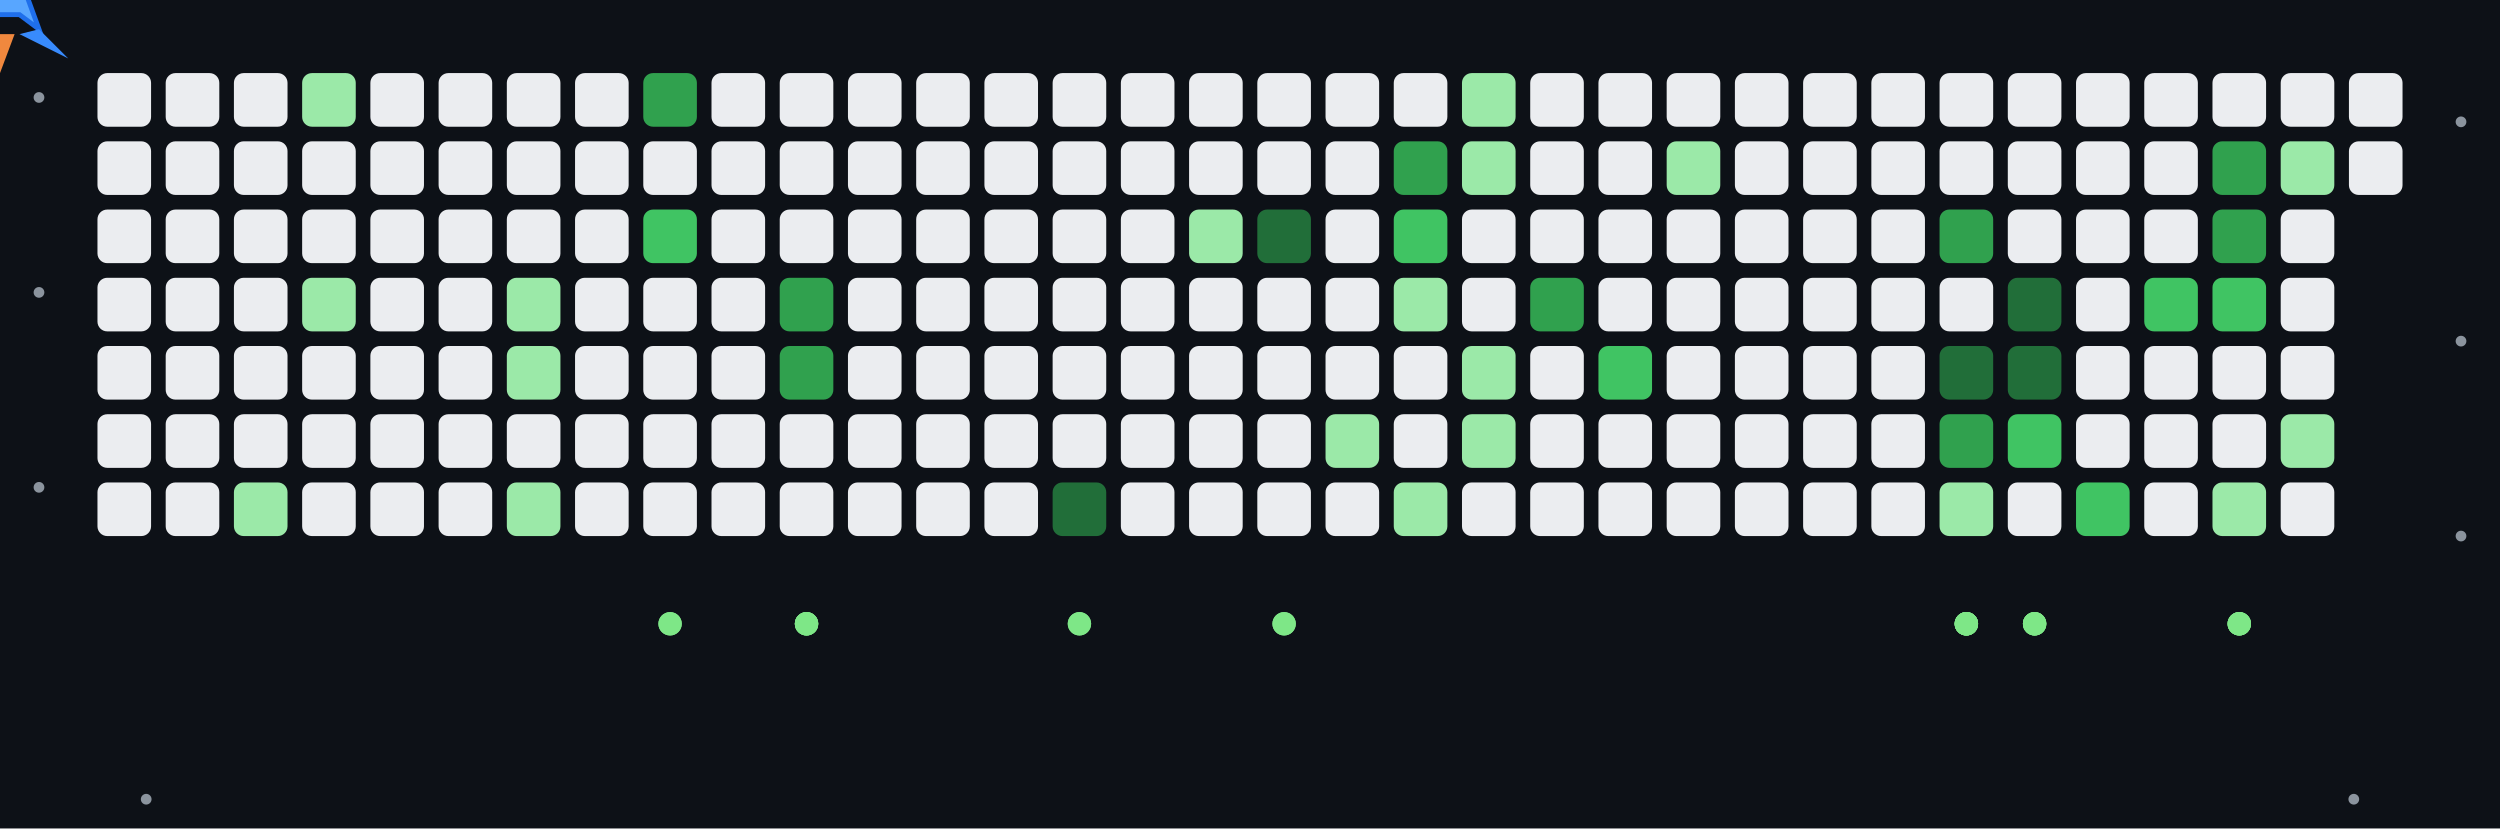
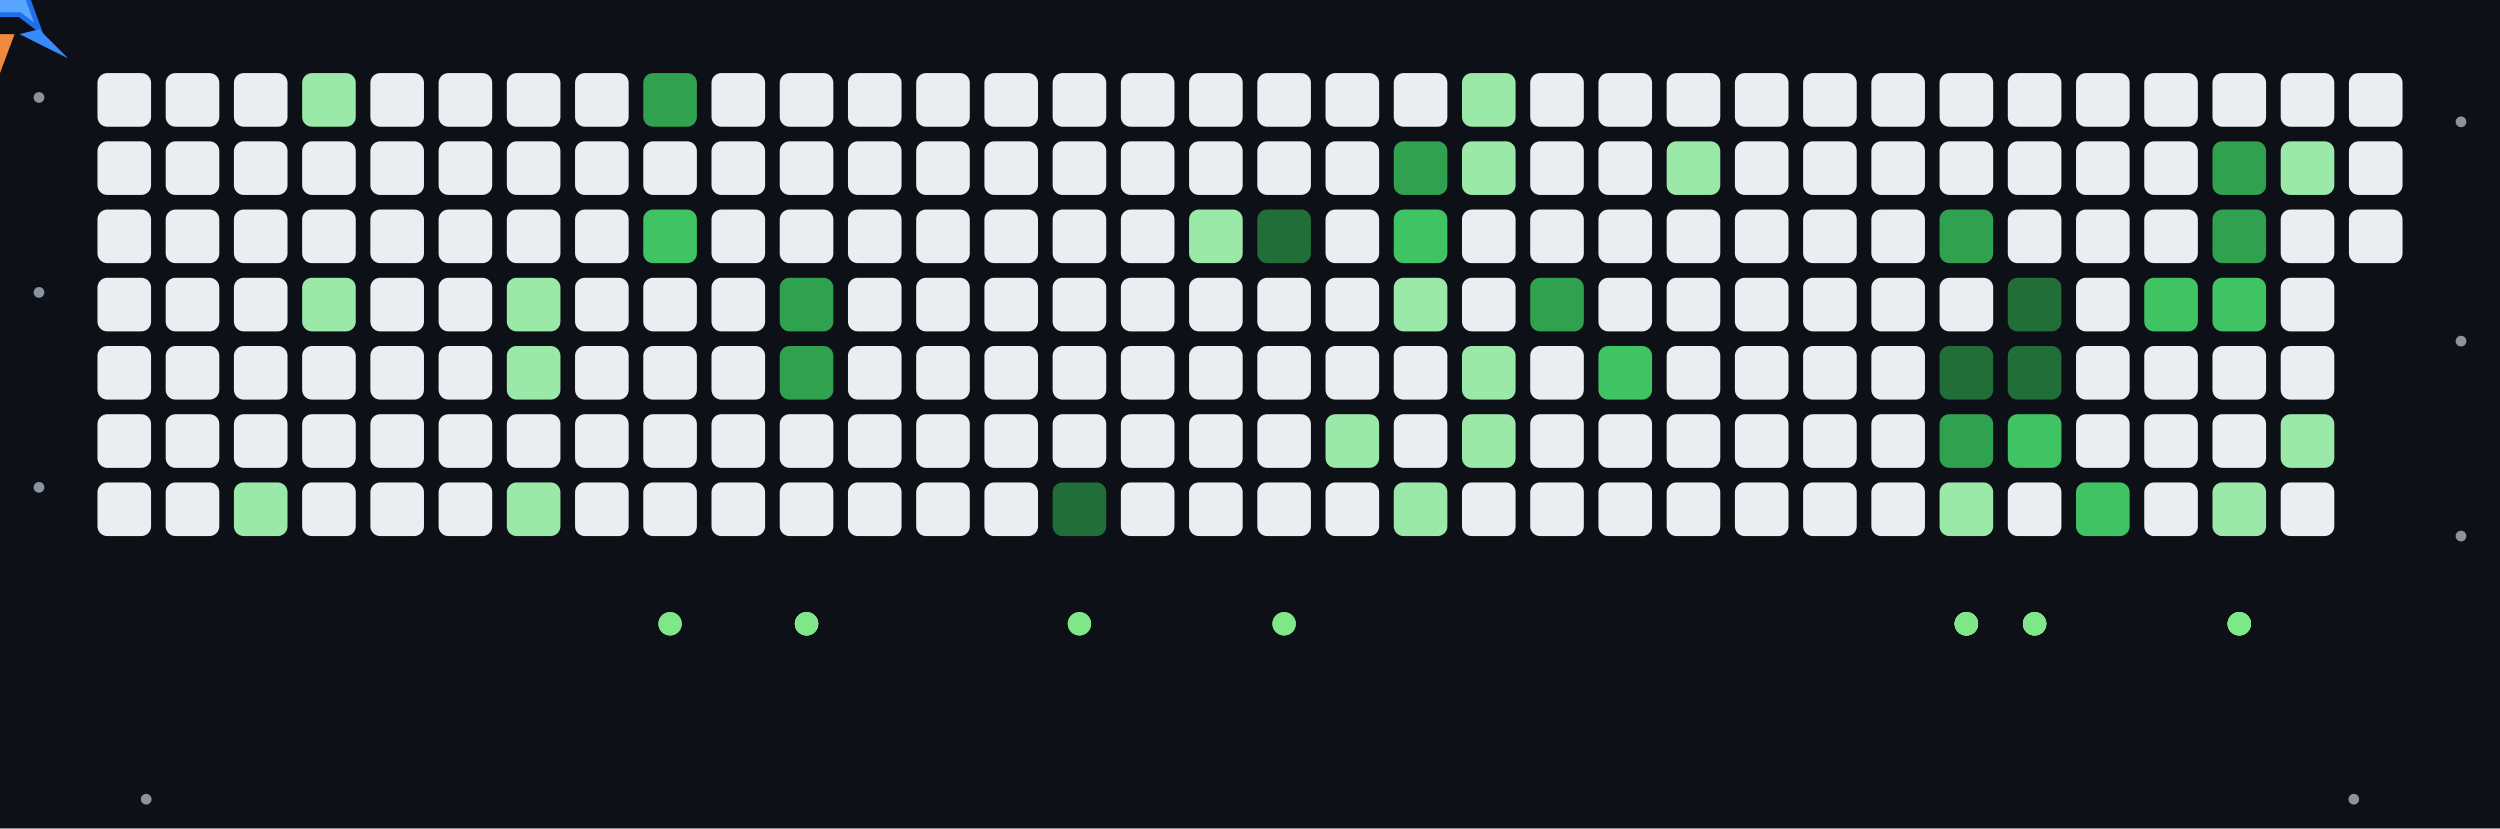
<svg xmlns="http://www.w3.org/2000/svg" viewBox="0 0 513 170">
  <rect x="0" y="0" width="513" height="170" fill="#0d1117" />
  <circle cx="8" cy="20" r="1.1" fill="#8b949e">
    <animate attributeName="opacity" values="0.2;1;0.2" dur="1.2s" repeatCount="indefinite" />
  </circle>
  <circle cx="8" cy="60" r="1.1" fill="#8b949e">
    <animate attributeName="opacity" values="0.2;1;0.2" dur="1.6s" repeatCount="indefinite" />
  </circle>
  <circle cx="8" cy="100" r="1.1" fill="#8b949e">
    <animate attributeName="opacity" values="0.2;1;0.2" dur="2s" repeatCount="indefinite" />
  </circle>
  <circle cx="505" cy="25" r="1.1" fill="#8b949e">
    <animate attributeName="opacity" values="0.2;1;0.2" dur="1.2s" repeatCount="indefinite" />
  </circle>
  <circle cx="505" cy="70" r="1.1" fill="#8b949e">
    <animate attributeName="opacity" values="0.2;1;0.2" dur="1.6s" repeatCount="indefinite" />
  </circle>
  <circle cx="505" cy="110" r="1.1" fill="#8b949e">
    <animate attributeName="opacity" values="0.2;1;0.2" dur="2s" repeatCount="indefinite" />
  </circle>
  <circle cx="30" cy="164" r="1.1" fill="#8b949e">
    <animate attributeName="opacity" values="0.2;1;0.2" dur="1.2s" repeatCount="indefinite" />
  </circle>
  <circle cx="483" cy="164" r="1.1" fill="#8b949e">
    <animate attributeName="opacity" values="0.2;1;0.2" dur="1.6s" repeatCount="indefinite" />
  </circle>
  <g id="grid">
    <rect x="20.00" y="15.00" width="11" height="11" rx="2" ry="2" fill="#ebedf0" />
    <rect x="20.00" y="29.00" width="11" height="11" rx="2" ry="2" fill="#ebedf0" />
    <rect x="20.00" y="43.00" width="11" height="11" rx="2" ry="2" fill="#ebedf0" />
    <rect x="20.00" y="57.00" width="11" height="11" rx="2" ry="2" fill="#ebedf0" />
    <rect x="20.00" y="71.00" width="11" height="11" rx="2" ry="2" fill="#ebedf0" />
    <rect x="20.00" y="85.00" width="11" height="11" rx="2" ry="2" fill="#ebedf0" />
    <rect x="20.00" y="99.00" width="11" height="11" rx="2" ry="2" fill="#ebedf0" />
    <rect x="34.00" y="15.00" width="11" height="11" rx="2" ry="2" fill="#ebedf0" />
    <rect x="34.00" y="29.00" width="11" height="11" rx="2" ry="2" fill="#ebedf0" />
    <rect x="34.00" y="43.00" width="11" height="11" rx="2" ry="2" fill="#ebedf0" />
    <rect x="34.00" y="57.00" width="11" height="11" rx="2" ry="2" fill="#ebedf0" />
    <rect x="34.00" y="71.00" width="11" height="11" rx="2" ry="2" fill="#ebedf0" />
    <rect x="34.00" y="85.00" width="11" height="11" rx="2" ry="2" fill="#ebedf0" />
    <rect x="34.00" y="99.00" width="11" height="11" rx="2" ry="2" fill="#ebedf0" />
    <rect x="48.00" y="15.00" width="11" height="11" rx="2" ry="2" fill="#ebedf0" />
    <rect x="48.00" y="29.00" width="11" height="11" rx="2" ry="2" fill="#ebedf0" />
    <rect x="48.00" y="43.00" width="11" height="11" rx="2" ry="2" fill="#ebedf0" />
    <rect x="48.00" y="57.00" width="11" height="11" rx="2" ry="2" fill="#ebedf0" />
    <rect x="48.00" y="71.00" width="11" height="11" rx="2" ry="2" fill="#ebedf0" />
    <rect x="48.00" y="85.00" width="11" height="11" rx="2" ry="2" fill="#ebedf0" />
    <rect x="48.00" y="99.00" width="11" height="11" rx="2" ry="2" fill="#9be9a8" />
    <rect x="62.00" y="15.00" width="11" height="11" rx="2" ry="2" fill="#9be9a8" />
    <rect x="62.00" y="29.00" width="11" height="11" rx="2" ry="2" fill="#ebedf0" />
    <rect x="62.00" y="43.00" width="11" height="11" rx="2" ry="2" fill="#ebedf0" />
    <rect x="62.00" y="57.00" width="11" height="11" rx="2" ry="2" fill="#9be9a8" />
    <rect x="62.00" y="71.00" width="11" height="11" rx="2" ry="2" fill="#ebedf0" />
    <rect x="62.00" y="85.00" width="11" height="11" rx="2" ry="2" fill="#ebedf0" />
    <rect x="62.00" y="99.00" width="11" height="11" rx="2" ry="2" fill="#ebedf0" />
    <rect x="76.00" y="15.00" width="11" height="11" rx="2" ry="2" fill="#ebedf0" />
    <rect x="76.00" y="29.00" width="11" height="11" rx="2" ry="2" fill="#ebedf0" />
    <rect x="76.00" y="43.00" width="11" height="11" rx="2" ry="2" fill="#ebedf0" />
    <rect x="76.00" y="57.00" width="11" height="11" rx="2" ry="2" fill="#ebedf0" />
    <rect x="76.00" y="71.00" width="11" height="11" rx="2" ry="2" fill="#ebedf0" />
    <rect x="76.00" y="85.00" width="11" height="11" rx="2" ry="2" fill="#ebedf0" />
    <rect x="76.00" y="99.00" width="11" height="11" rx="2" ry="2" fill="#ebedf0" />
    <rect x="90.00" y="15.00" width="11" height="11" rx="2" ry="2" fill="#ebedf0" />
    <rect x="90.00" y="29.00" width="11" height="11" rx="2" ry="2" fill="#ebedf0" />
    <rect x="90.00" y="43.00" width="11" height="11" rx="2" ry="2" fill="#ebedf0" />
    <rect x="90.00" y="57.00" width="11" height="11" rx="2" ry="2" fill="#ebedf0" />
    <rect x="90.00" y="71.00" width="11" height="11" rx="2" ry="2" fill="#ebedf0" />
    <rect x="90.00" y="85.00" width="11" height="11" rx="2" ry="2" fill="#ebedf0" />
    <rect x="90.00" y="99.00" width="11" height="11" rx="2" ry="2" fill="#ebedf0" />
    <rect x="104.00" y="15.00" width="11" height="11" rx="2" ry="2" fill="#ebedf0" />
    <rect x="104.00" y="29.00" width="11" height="11" rx="2" ry="2" fill="#ebedf0" />
    <rect x="104.00" y="43.00" width="11" height="11" rx="2" ry="2" fill="#ebedf0" />
    <rect x="104.00" y="57.00" width="11" height="11" rx="2" ry="2" fill="#9be9a8" />
    <rect x="104.00" y="71.00" width="11" height="11" rx="2" ry="2" fill="#9be9a8" />
    <rect x="104.00" y="85.00" width="11" height="11" rx="2" ry="2" fill="#ebedf0" />
    <rect x="104.00" y="99.00" width="11" height="11" rx="2" ry="2" fill="#9be9a8" />
    <rect x="118.00" y="15.00" width="11" height="11" rx="2" ry="2" fill="#ebedf0" />
    <rect x="118.00" y="29.00" width="11" height="11" rx="2" ry="2" fill="#ebedf0" />
    <rect x="118.00" y="43.00" width="11" height="11" rx="2" ry="2" fill="#ebedf0" />
    <rect x="118.00" y="57.00" width="11" height="11" rx="2" ry="2" fill="#ebedf0" />
    <rect x="118.00" y="71.00" width="11" height="11" rx="2" ry="2" fill="#ebedf0" />
    <rect x="118.00" y="85.00" width="11" height="11" rx="2" ry="2" fill="#ebedf0" />
    <rect x="118.00" y="99.00" width="11" height="11" rx="2" ry="2" fill="#ebedf0" />
    <rect x="132.00" y="15.00" width="11" height="11" rx="2" ry="2" fill="#30a14e">
      <animate attributeName="fill" dur="20s" repeatCount="indefinite" keyTimes="0;0.132;0.138;0.869;0.875;1" values="#30a14e;#30a14e;#39d353;#30a14e;#39d353;#30a14e" />
    </rect>
    <rect x="132.00" y="29.00" width="11" height="11" rx="2" ry="2" fill="#ebedf0" />
    <rect x="132.00" y="43.00" width="11" height="11" rx="2" ry="2" fill="#40c463" />
    <rect x="132.00" y="57.00" width="11" height="11" rx="2" ry="2" fill="#ebedf0" />
    <rect x="132.00" y="71.00" width="11" height="11" rx="2" ry="2" fill="#ebedf0" />
    <rect x="132.00" y="85.00" width="11" height="11" rx="2" ry="2" fill="#ebedf0" />
    <rect x="132.00" y="99.00" width="11" height="11" rx="2" ry="2" fill="#ebedf0" />
    <rect x="146.00" y="15.00" width="11" height="11" rx="2" ry="2" fill="#ebedf0" />
    <rect x="146.00" y="29.00" width="11" height="11" rx="2" ry="2" fill="#ebedf0" />
    <rect x="146.00" y="43.00" width="11" height="11" rx="2" ry="2" fill="#ebedf0" />
    <rect x="146.00" y="57.00" width="11" height="11" rx="2" ry="2" fill="#ebedf0" />
    <rect x="146.00" y="71.00" width="11" height="11" rx="2" ry="2" fill="#ebedf0" />
    <rect x="146.00" y="85.00" width="11" height="11" rx="2" ry="2" fill="#ebedf0" />
    <rect x="146.00" y="99.00" width="11" height="11" rx="2" ry="2" fill="#ebedf0" />
    <rect x="160.00" y="15.00" width="11" height="11" rx="2" ry="2" fill="#ebedf0" />
    <rect x="160.00" y="29.00" width="11" height="11" rx="2" ry="2" fill="#ebedf0" />
    <rect x="160.00" y="43.00" width="11" height="11" rx="2" ry="2" fill="#ebedf0" />
    <rect x="160.00" y="57.00" width="11" height="11" rx="2" ry="2" fill="#30a14e">
      <animate attributeName="fill" dur="20s" repeatCount="indefinite" keyTimes="0;0.159;0.165;0.841;0.847;1" values="#30a14e;#30a14e;#39d353;#30a14e;#39d353;#30a14e" />
    </rect>
    <rect x="160.00" y="71.00" width="11" height="11" rx="2" ry="2" fill="#30a14e">
      <animate attributeName="fill" dur="20s" repeatCount="indefinite" keyTimes="0;0.159;0.165;0.841;0.847;1" values="#30a14e;#30a14e;#39d353;#30a14e;#39d353;#30a14e" />
    </rect>
    <rect x="160.00" y="85.00" width="11" height="11" rx="2" ry="2" fill="#ebedf0" />
    <rect x="160.00" y="99.00" width="11" height="11" rx="2" ry="2" fill="#ebedf0" />
    <rect x="174.00" y="15.00" width="11" height="11" rx="2" ry="2" fill="#ebedf0" />
    <rect x="174.00" y="29.00" width="11" height="11" rx="2" ry="2" fill="#ebedf0" />
    <rect x="174.00" y="43.00" width="11" height="11" rx="2" ry="2" fill="#ebedf0" />
    <rect x="174.00" y="57.00" width="11" height="11" rx="2" ry="2" fill="#ebedf0" />
    <rect x="174.00" y="71.00" width="11" height="11" rx="2" ry="2" fill="#ebedf0" />
    <rect x="174.00" y="85.00" width="11" height="11" rx="2" ry="2" fill="#ebedf0" />
    <rect x="174.00" y="99.00" width="11" height="11" rx="2" ry="2" fill="#ebedf0" />
    <rect x="188.00" y="15.00" width="11" height="11" rx="2" ry="2" fill="#ebedf0" />
    <rect x="188.00" y="29.00" width="11" height="11" rx="2" ry="2" fill="#ebedf0" />
    <rect x="188.00" y="43.00" width="11" height="11" rx="2" ry="2" fill="#ebedf0" />
    <rect x="188.00" y="57.00" width="11" height="11" rx="2" ry="2" fill="#ebedf0" />
    <rect x="188.00" y="71.00" width="11" height="11" rx="2" ry="2" fill="#ebedf0" />
    <rect x="188.00" y="85.00" width="11" height="11" rx="2" ry="2" fill="#ebedf0" />
    <rect x="188.00" y="99.00" width="11" height="11" rx="2" ry="2" fill="#ebedf0" />
    <rect x="202.00" y="15.00" width="11" height="11" rx="2" ry="2" fill="#ebedf0" />
    <rect x="202.00" y="29.00" width="11" height="11" rx="2" ry="2" fill="#ebedf0" />
    <rect x="202.00" y="43.00" width="11" height="11" rx="2" ry="2" fill="#ebedf0" />
    <rect x="202.00" y="57.00" width="11" height="11" rx="2" ry="2" fill="#ebedf0" />
    <rect x="202.00" y="71.00" width="11" height="11" rx="2" ry="2" fill="#ebedf0" />
    <rect x="202.00" y="85.00" width="11" height="11" rx="2" ry="2" fill="#ebedf0" />
    <rect x="202.00" y="99.00" width="11" height="11" rx="2" ry="2" fill="#ebedf0" />
    <rect x="216.00" y="15.00" width="11" height="11" rx="2" ry="2" fill="#ebedf0" />
    <rect x="216.00" y="29.00" width="11" height="11" rx="2" ry="2" fill="#ebedf0" />
    <rect x="216.00" y="43.00" width="11" height="11" rx="2" ry="2" fill="#ebedf0" />
    <rect x="216.00" y="57.00" width="11" height="11" rx="2" ry="2" fill="#ebedf0" />
    <rect x="216.00" y="71.00" width="11" height="11" rx="2" ry="2" fill="#ebedf0" />
    <rect x="216.00" y="85.00" width="11" height="11" rx="2" ry="2" fill="#ebedf0" />
    <rect x="216.00" y="99.00" width="11" height="11" rx="2" ry="2" fill="#216e39">
      <animate attributeName="fill" dur="20s" repeatCount="indefinite" keyTimes="0;0.215;0.221;0.785;0.791;1" values="#216e39;#216e39;#39d353;#216e39;#39d353;#216e39" />
    </rect>
    <rect x="230.00" y="15.00" width="11" height="11" rx="2" ry="2" fill="#ebedf0" />
    <rect x="230.00" y="29.00" width="11" height="11" rx="2" ry="2" fill="#ebedf0" />
    <rect x="230.00" y="43.00" width="11" height="11" rx="2" ry="2" fill="#ebedf0" />
    <rect x="230.00" y="57.00" width="11" height="11" rx="2" ry="2" fill="#ebedf0" />
    <rect x="230.00" y="71.00" width="11" height="11" rx="2" ry="2" fill="#ebedf0" />
    <rect x="230.00" y="85.00" width="11" height="11" rx="2" ry="2" fill="#ebedf0" />
    <rect x="230.00" y="99.00" width="11" height="11" rx="2" ry="2" fill="#ebedf0" />
    <rect x="244.00" y="15.00" width="11" height="11" rx="2" ry="2" fill="#ebedf0" />
    <rect x="244.00" y="29.00" width="11" height="11" rx="2" ry="2" fill="#ebedf0" />
    <rect x="244.00" y="43.00" width="11" height="11" rx="2" ry="2" fill="#9be9a8" />
    <rect x="244.00" y="57.00" width="11" height="11" rx="2" ry="2" fill="#ebedf0" />
    <rect x="244.00" y="71.00" width="11" height="11" rx="2" ry="2" fill="#ebedf0" />
    <rect x="244.00" y="85.00" width="11" height="11" rx="2" ry="2" fill="#ebedf0" />
    <rect x="244.00" y="99.00" width="11" height="11" rx="2" ry="2" fill="#ebedf0" />
    <rect x="258.00" y="15.00" width="11" height="11" rx="2" ry="2" fill="#ebedf0" />
    <rect x="258.00" y="29.00" width="11" height="11" rx="2" ry="2" fill="#ebedf0" />
    <rect x="258.00" y="43.00" width="11" height="11" rx="2" ry="2" fill="#216e39">
      <animate attributeName="fill" dur="20s" repeatCount="indefinite" keyTimes="0;0.257;0.263;0.743;0.749;1" values="#216e39;#216e39;#39d353;#216e39;#39d353;#216e39" />
    </rect>
    <rect x="258.00" y="57.00" width="11" height="11" rx="2" ry="2" fill="#ebedf0" />
    <rect x="258.00" y="71.00" width="11" height="11" rx="2" ry="2" fill="#ebedf0" />
    <rect x="258.00" y="85.00" width="11" height="11" rx="2" ry="2" fill="#ebedf0" />
    <rect x="258.00" y="99.00" width="11" height="11" rx="2" ry="2" fill="#ebedf0" />
    <rect x="272.00" y="15.00" width="11" height="11" rx="2" ry="2" fill="#ebedf0" />
    <rect x="272.00" y="29.00" width="11" height="11" rx="2" ry="2" fill="#ebedf0" />
    <rect x="272.00" y="43.00" width="11" height="11" rx="2" ry="2" fill="#ebedf0" />
    <rect x="272.00" y="57.00" width="11" height="11" rx="2" ry="2" fill="#ebedf0" />
    <rect x="272.00" y="71.00" width="11" height="11" rx="2" ry="2" fill="#ebedf0" />
    <rect x="272.00" y="85.00" width="11" height="11" rx="2" ry="2" fill="#9be9a8" />
    <rect x="272.00" y="99.00" width="11" height="11" rx="2" ry="2" fill="#ebedf0" />
    <rect x="286.00" y="15.00" width="11" height="11" rx="2" ry="2" fill="#ebedf0" />
    <rect x="286.00" y="29.00" width="11" height="11" rx="2" ry="2" fill="#30a14e" />
    <rect x="286.00" y="43.00" width="11" height="11" rx="2" ry="2" fill="#40c463" />
    <rect x="286.00" y="57.00" width="11" height="11" rx="2" ry="2" fill="#9be9a8" />
    <rect x="286.00" y="71.00" width="11" height="11" rx="2" ry="2" fill="#ebedf0" />
    <rect x="286.00" y="85.00" width="11" height="11" rx="2" ry="2" fill="#ebedf0" />
    <rect x="286.00" y="99.00" width="11" height="11" rx="2" ry="2" fill="#9be9a8" />
    <rect x="300.00" y="15.00" width="11" height="11" rx="2" ry="2" fill="#9be9a8" />
    <rect x="300.00" y="29.00" width="11" height="11" rx="2" ry="2" fill="#9be9a8" />
    <rect x="300.00" y="43.00" width="11" height="11" rx="2" ry="2" fill="#ebedf0" />
    <rect x="300.00" y="57.00" width="11" height="11" rx="2" ry="2" fill="#ebedf0" />
    <rect x="300.00" y="71.00" width="11" height="11" rx="2" ry="2" fill="#9be9a8" />
    <rect x="300.00" y="85.00" width="11" height="11" rx="2" ry="2" fill="#9be9a8" />
    <rect x="300.00" y="99.00" width="11" height="11" rx="2" ry="2" fill="#ebedf0" />
    <rect x="314.00" y="15.00" width="11" height="11" rx="2" ry="2" fill="#ebedf0" />
    <rect x="314.00" y="29.00" width="11" height="11" rx="2" ry="2" fill="#ebedf0" />
    <rect x="314.00" y="43.00" width="11" height="11" rx="2" ry="2" fill="#ebedf0" />
    <rect x="314.00" y="57.00" width="11" height="11" rx="2" ry="2" fill="#30a14e" />
    <rect x="314.00" y="71.00" width="11" height="11" rx="2" ry="2" fill="#ebedf0" />
    <rect x="314.00" y="85.00" width="11" height="11" rx="2" ry="2" fill="#ebedf0" />
    <rect x="314.00" y="99.00" width="11" height="11" rx="2" ry="2" fill="#ebedf0" />
    <rect x="328.00" y="15.00" width="11" height="11" rx="2" ry="2" fill="#ebedf0" />
    <rect x="328.00" y="29.00" width="11" height="11" rx="2" ry="2" fill="#ebedf0" />
    <rect x="328.00" y="43.00" width="11" height="11" rx="2" ry="2" fill="#ebedf0" />
    <rect x="328.00" y="57.00" width="11" height="11" rx="2" ry="2" fill="#ebedf0" />
    <rect x="328.00" y="71.00" width="11" height="11" rx="2" ry="2" fill="#40c463" />
    <rect x="328.00" y="85.00" width="11" height="11" rx="2" ry="2" fill="#ebedf0" />
    <rect x="328.00" y="99.00" width="11" height="11" rx="2" ry="2" fill="#ebedf0" />
    <rect x="342.00" y="15.00" width="11" height="11" rx="2" ry="2" fill="#ebedf0" />
    <rect x="342.00" y="29.00" width="11" height="11" rx="2" ry="2" fill="#9be9a8" />
    <rect x="342.00" y="43.00" width="11" height="11" rx="2" ry="2" fill="#ebedf0" />
    <rect x="342.00" y="57.00" width="11" height="11" rx="2" ry="2" fill="#ebedf0" />
    <rect x="342.00" y="71.00" width="11" height="11" rx="2" ry="2" fill="#ebedf0" />
    <rect x="342.00" y="85.00" width="11" height="11" rx="2" ry="2" fill="#ebedf0" />
    <rect x="342.00" y="99.00" width="11" height="11" rx="2" ry="2" fill="#ebedf0" />
    <rect x="356.00" y="15.00" width="11" height="11" rx="2" ry="2" fill="#ebedf0" />
    <rect x="356.00" y="29.00" width="11" height="11" rx="2" ry="2" fill="#ebedf0" />
    <rect x="356.00" y="43.00" width="11" height="11" rx="2" ry="2" fill="#ebedf0" />
    <rect x="356.00" y="57.00" width="11" height="11" rx="2" ry="2" fill="#ebedf0" />
    <rect x="356.00" y="71.00" width="11" height="11" rx="2" ry="2" fill="#ebedf0" />
    <rect x="356.00" y="85.00" width="11" height="11" rx="2" ry="2" fill="#ebedf0" />
    <rect x="356.00" y="99.00" width="11" height="11" rx="2" ry="2" fill="#ebedf0" />
    <rect x="370.00" y="15.00" width="11" height="11" rx="2" ry="2" fill="#ebedf0" />
    <rect x="370.00" y="29.00" width="11" height="11" rx="2" ry="2" fill="#ebedf0" />
    <rect x="370.00" y="43.00" width="11" height="11" rx="2" ry="2" fill="#ebedf0" />
    <rect x="370.00" y="57.00" width="11" height="11" rx="2" ry="2" fill="#ebedf0" />
    <rect x="370.00" y="71.00" width="11" height="11" rx="2" ry="2" fill="#ebedf0" />
    <rect x="370.00" y="85.00" width="11" height="11" rx="2" ry="2" fill="#ebedf0" />
    <rect x="370.00" y="99.00" width="11" height="11" rx="2" ry="2" fill="#ebedf0" />
    <rect x="384.00" y="15.00" width="11" height="11" rx="2" ry="2" fill="#ebedf0" />
    <rect x="384.00" y="29.00" width="11" height="11" rx="2" ry="2" fill="#ebedf0" />
    <rect x="384.00" y="43.00" width="11" height="11" rx="2" ry="2" fill="#ebedf0" />
    <rect x="384.00" y="57.00" width="11" height="11" rx="2" ry="2" fill="#ebedf0" />
    <rect x="384.00" y="71.00" width="11" height="11" rx="2" ry="2" fill="#ebedf0" />
    <rect x="384.00" y="85.00" width="11" height="11" rx="2" ry="2" fill="#ebedf0" />
    <rect x="384.00" y="99.00" width="11" height="11" rx="2" ry="2" fill="#ebedf0" />
    <rect x="398.00" y="15.00" width="11" height="11" rx="2" ry="2" fill="#ebedf0" />
    <rect x="398.00" y="29.00" width="11" height="11" rx="2" ry="2" fill="#ebedf0" />
    <rect x="398.00" y="43.00" width="11" height="11" rx="2" ry="2" fill="#30a14e">
      <animate attributeName="fill" dur="20s" repeatCount="indefinite" keyTimes="0;0.396;0.402;0.604;0.61;1" values="#30a14e;#30a14e;#39d353;#30a14e;#39d353;#30a14e" />
    </rect>
    <rect x="398.00" y="57.00" width="11" height="11" rx="2" ry="2" fill="#ebedf0" />
    <rect x="398.00" y="71.00" width="11" height="11" rx="2" ry="2" fill="#216e39">
      <animate attributeName="fill" dur="20s" repeatCount="indefinite" keyTimes="0;0.396;0.402;0.604;0.61;1" values="#216e39;#216e39;#39d353;#216e39;#39d353;#216e39" />
    </rect>
    <rect x="398.00" y="85.00" width="11" height="11" rx="2" ry="2" fill="#30a14e">
      <animate attributeName="fill" dur="20s" repeatCount="indefinite" keyTimes="0;0.396;0.402;0.604;0.61;1" values="#30a14e;#30a14e;#39d353;#30a14e;#39d353;#30a14e" />
    </rect>
    <rect x="398.00" y="99.00" width="11" height="11" rx="2" ry="2" fill="#9be9a8" />
    <rect x="412.00" y="15.00" width="11" height="11" rx="2" ry="2" fill="#ebedf0" />
    <rect x="412.00" y="29.00" width="11" height="11" rx="2" ry="2" fill="#ebedf0" />
    <rect x="412.00" y="43.00" width="11" height="11" rx="2" ry="2" fill="#ebedf0" />
    <rect x="412.00" y="57.00" width="11" height="11" rx="2" ry="2" fill="#216e39">
      <animate attributeName="fill" dur="20s" repeatCount="indefinite" keyTimes="0;0.41;0.416;0.59;0.596;1" values="#216e39;#216e39;#39d353;#216e39;#39d353;#216e39" />
    </rect>
    <rect x="412.00" y="71.00" width="11" height="11" rx="2" ry="2" fill="#216e39">
      <animate attributeName="fill" dur="20s" repeatCount="indefinite" keyTimes="0;0.41;0.416;0.59;0.596;1" values="#216e39;#216e39;#39d353;#216e39;#39d353;#216e39" />
    </rect>
    <rect x="412.00" y="85.00" width="11" height="11" rx="2" ry="2" fill="#40c463" />
    <rect x="412.00" y="99.00" width="11" height="11" rx="2" ry="2" fill="#ebedf0" />
    <rect x="426.00" y="15.00" width="11" height="11" rx="2" ry="2" fill="#ebedf0" />
    <rect x="426.00" y="29.00" width="11" height="11" rx="2" ry="2" fill="#ebedf0" />
    <rect x="426.00" y="43.00" width="11" height="11" rx="2" ry="2" fill="#ebedf0" />
    <rect x="426.00" y="57.00" width="11" height="11" rx="2" ry="2" fill="#ebedf0" />
    <rect x="426.00" y="71.00" width="11" height="11" rx="2" ry="2" fill="#ebedf0" />
    <rect x="426.00" y="85.00" width="11" height="11" rx="2" ry="2" fill="#ebedf0" />
    <rect x="426.00" y="99.00" width="11" height="11" rx="2" ry="2" fill="#40c463" />
    <rect x="440.00" y="15.00" width="11" height="11" rx="2" ry="2" fill="#ebedf0" />
    <rect x="440.00" y="29.00" width="11" height="11" rx="2" ry="2" fill="#ebedf0" />
    <rect x="440.00" y="43.00" width="11" height="11" rx="2" ry="2" fill="#ebedf0" />
    <rect x="440.00" y="57.00" width="11" height="11" rx="2" ry="2" fill="#40c463" />
    <rect x="440.00" y="71.00" width="11" height="11" rx="2" ry="2" fill="#ebedf0" />
    <rect x="440.00" y="85.00" width="11" height="11" rx="2" ry="2" fill="#ebedf0" />
    <rect x="440.00" y="99.00" width="11" height="11" rx="2" ry="2" fill="#ebedf0" />
    <rect x="454.00" y="15.00" width="11" height="11" rx="2" ry="2" fill="#ebedf0" />
    <rect x="454.00" y="29.00" width="11" height="11" rx="2" ry="2" fill="#30a14e">
      <animate attributeName="fill" dur="20s" repeatCount="indefinite" keyTimes="0;0.452;0.458;0.548;0.554;1" values="#30a14e;#30a14e;#39d353;#30a14e;#39d353;#30a14e" />
    </rect>
    <rect x="454.00" y="43.00" width="11" height="11" rx="2" ry="2" fill="#30a14e">
      <animate attributeName="fill" dur="20s" repeatCount="indefinite" keyTimes="0;0.452;0.458;0.548;0.554;1" values="#30a14e;#30a14e;#39d353;#30a14e;#39d353;#30a14e" />
    </rect>
    <rect x="454.00" y="57.00" width="11" height="11" rx="2" ry="2" fill="#40c463" />
    <rect x="454.00" y="71.00" width="11" height="11" rx="2" ry="2" fill="#ebedf0" />
    <rect x="454.00" y="85.00" width="11" height="11" rx="2" ry="2" fill="#ebedf0" />
    <rect x="454.00" y="99.00" width="11" height="11" rx="2" ry="2" fill="#9be9a8" />
    <rect x="468.00" y="15.00" width="11" height="11" rx="2" ry="2" fill="#ebedf0" />
    <rect x="468.00" y="29.00" width="11" height="11" rx="2" ry="2" fill="#9be9a8" />
    <rect x="468.00" y="43.00" width="11" height="11" rx="2" ry="2" fill="#ebedf0" />
    <rect x="468.00" y="57.00" width="11" height="11" rx="2" ry="2" fill="#ebedf0" />
    <rect x="468.00" y="71.00" width="11" height="11" rx="2" ry="2" fill="#ebedf0" />
    <rect x="468.00" y="85.00" width="11" height="11" rx="2" ry="2" fill="#9be9a8" />
    <rect x="468.00" y="99.00" width="11" height="11" rx="2" ry="2" fill="#ebedf0" />
    <rect x="482.00" y="15.00" width="11" height="11" rx="2" ry="2" fill="#ebedf0" />
    <rect x="482.00" y="29.00" width="11" height="11" rx="2" ry="2" fill="#ebedf0" />
+     <rect x="482.00" y="43.00" width="11" height="11" rx="2" ry="2" fill="#ebedf0" />
  </g>
  <g id="bullets">
    <circle cx="137.5" cy="128" r="2.4" fill="#7ee787">
      <animate attributeName="cy" dur="20s" repeatCount="indefinite" keyTimes="0;0.114;0.132;1" values="128;128;20.5;20.5" />
      <animate attributeName="opacity" dur="20s" repeatCount="indefinite" keyTimes="0;0.114;0.132;0.138;1" values="0;1;1;0;0" />
    </circle>
    <circle cx="165.5" cy="128" r="2.4" fill="#7ee787">
      <animate attributeName="cy" dur="20s" repeatCount="indefinite" keyTimes="0;0.141;0.159;1" values="128;128;62.5;62.5" />
      <animate attributeName="opacity" dur="20s" repeatCount="indefinite" keyTimes="0;0.141;0.159;0.165;1" values="0;1;1;0;0" />
    </circle>
    <circle cx="165.5" cy="128" r="2.4" fill="#7ee787">
      <animate attributeName="cy" dur="20s" repeatCount="indefinite" keyTimes="0;0.141;0.159;1" values="128;128;76.5;76.5" />
      <animate attributeName="opacity" dur="20s" repeatCount="indefinite" keyTimes="0;0.141;0.159;0.165;1" values="0;1;1;0;0" />
    </circle>
    <circle cx="221.5" cy="128" r="2.4" fill="#7ee787">
      <animate attributeName="cy" dur="20s" repeatCount="indefinite" keyTimes="0;0.197;0.215;1" values="128;128;104.5;104.5" />
      <animate attributeName="opacity" dur="20s" repeatCount="indefinite" keyTimes="0;0.197;0.215;0.221;1" values="0;1;1;0;0" />
    </circle>
    <circle cx="263.5" cy="128" r="2.4" fill="#7ee787">
      <animate attributeName="cy" dur="20s" repeatCount="indefinite" keyTimes="0;0.239;0.257;1" values="128;128;48.5;48.5" />
      <animate attributeName="opacity" dur="20s" repeatCount="indefinite" keyTimes="0;0.239;0.257;0.263;1" values="0;1;1;0;0" />
    </circle>
    <circle cx="403.5" cy="128" r="2.4" fill="#7ee787">
      <animate attributeName="cy" dur="20s" repeatCount="indefinite" keyTimes="0;0.378;0.396;1" values="128;128;48.5;48.5" />
      <animate attributeName="opacity" dur="20s" repeatCount="indefinite" keyTimes="0;0.378;0.396;0.402;1" values="0;1;1;0;0" />
    </circle>
    <circle cx="403.5" cy="128" r="2.4" fill="#7ee787">
      <animate attributeName="cy" dur="20s" repeatCount="indefinite" keyTimes="0;0.378;0.396;1" values="128;128;76.5;76.5" />
      <animate attributeName="opacity" dur="20s" repeatCount="indefinite" keyTimes="0;0.378;0.396;0.402;1" values="0;1;1;0;0" />
    </circle>
    <circle cx="403.5" cy="128" r="2.4" fill="#7ee787">
      <animate attributeName="cy" dur="20s" repeatCount="indefinite" keyTimes="0;0.378;0.396;1" values="128;128;90.5;90.5" />
      <animate attributeName="opacity" dur="20s" repeatCount="indefinite" keyTimes="0;0.378;0.396;0.402;1" values="0;1;1;0;0" />
    </circle>
    <circle cx="417.5" cy="128" r="2.4" fill="#7ee787">
      <animate attributeName="cy" dur="20s" repeatCount="indefinite" keyTimes="0;0.392;0.41;1" values="128;128;62.5;62.5" />
      <animate attributeName="opacity" dur="20s" repeatCount="indefinite" keyTimes="0;0.392;0.41;0.416;1" values="0;1;1;0;0" />
    </circle>
    <circle cx="417.5" cy="128" r="2.4" fill="#7ee787">
      <animate attributeName="cy" dur="20s" repeatCount="indefinite" keyTimes="0;0.392;0.41;1" values="128;128;76.5;76.5" />
      <animate attributeName="opacity" dur="20s" repeatCount="indefinite" keyTimes="0;0.392;0.41;0.416;1" values="0;1;1;0;0" />
    </circle>
    <circle cx="459.5" cy="128" r="2.4" fill="#7ee787">
      <animate attributeName="cy" dur="20s" repeatCount="indefinite" keyTimes="0;0.434;0.452;1" values="128;128;34.5;34.5" />
      <animate attributeName="opacity" dur="20s" repeatCount="indefinite" keyTimes="0;0.434;0.452;0.458;1" values="0;1;1;0;0" />
    </circle>
    <circle cx="459.5" cy="128" r="2.4" fill="#7ee787">
      <animate attributeName="cy" dur="20s" repeatCount="indefinite" keyTimes="0;0.434;0.452;1" values="128;128;48.5;48.5" />
      <animate attributeName="opacity" dur="20s" repeatCount="indefinite" keyTimes="0;0.434;0.452;0.458;1" values="0;1;1;0;0" />
    </circle>
    <circle cx="459.5" cy="128" r="2.4" fill="#7ee787">
      <animate attributeName="cy" dur="20s" repeatCount="indefinite" keyTimes="0;0.53;0.548;1" values="128;128;48.5;48.5" />
      <animate attributeName="opacity" dur="20s" repeatCount="indefinite" keyTimes="0;0.53;0.548;0.554;1" values="0;1;1;0;0" />
    </circle>
    <circle cx="459.5" cy="128" r="2.4" fill="#7ee787">
      <animate attributeName="cy" dur="20s" repeatCount="indefinite" keyTimes="0;0.53;0.548;1" values="128;128;34.5;34.5" />
      <animate attributeName="opacity" dur="20s" repeatCount="indefinite" keyTimes="0;0.53;0.548;0.554;1" values="0;1;1;0;0" />
    </circle>
    <circle cx="417.5" cy="128" r="2.4" fill="#7ee787">
      <animate attributeName="cy" dur="20s" repeatCount="indefinite" keyTimes="0;0.572;0.59;1" values="128;128;76.5;76.5" />
      <animate attributeName="opacity" dur="20s" repeatCount="indefinite" keyTimes="0;0.572;0.59;0.596;1" values="0;1;1;0;0" />
    </circle>
    <circle cx="417.5" cy="128" r="2.4" fill="#7ee787">
      <animate attributeName="cy" dur="20s" repeatCount="indefinite" keyTimes="0;0.572;0.59;1" values="128;128;62.5;62.5" />
      <animate attributeName="opacity" dur="20s" repeatCount="indefinite" keyTimes="0;0.572;0.59;0.596;1" values="0;1;1;0;0" />
    </circle>
    <circle cx="403.5" cy="128" r="2.4" fill="#7ee787">
      <animate attributeName="cy" dur="20s" repeatCount="indefinite" keyTimes="0;0.586;0.604;1" values="128;128;90.5;90.5" />
      <animate attributeName="opacity" dur="20s" repeatCount="indefinite" keyTimes="0;0.586;0.604;0.61;1" values="0;1;1;0;0" />
    </circle>
    <circle cx="403.5" cy="128" r="2.4" fill="#7ee787">
      <animate attributeName="cy" dur="20s" repeatCount="indefinite" keyTimes="0;0.586;0.604;1" values="128;128;76.5;76.5" />
      <animate attributeName="opacity" dur="20s" repeatCount="indefinite" keyTimes="0;0.586;0.604;0.61;1" values="0;1;1;0;0" />
    </circle>
    <circle cx="403.5" cy="128" r="2.4" fill="#7ee787">
      <animate attributeName="cy" dur="20s" repeatCount="indefinite" keyTimes="0;0.586;0.604;1" values="128;128;48.5;48.5" />
      <animate attributeName="opacity" dur="20s" repeatCount="indefinite" keyTimes="0;0.586;0.604;0.61;1" values="0;1;1;0;0" />
    </circle>
    <circle cx="263.5" cy="128" r="2.4" fill="#7ee787">
      <animate attributeName="cy" dur="20s" repeatCount="indefinite" keyTimes="0;0.725;0.743;1" values="128;128;48.5;48.5" />
      <animate attributeName="opacity" dur="20s" repeatCount="indefinite" keyTimes="0;0.725;0.743;0.749;1" values="0;1;1;0;0" />
    </circle>
    <circle cx="221.5" cy="128" r="2.4" fill="#7ee787">
      <animate attributeName="cy" dur="20s" repeatCount="indefinite" keyTimes="0;0.767;0.785;1" values="128;128;104.5;104.5" />
      <animate attributeName="opacity" dur="20s" repeatCount="indefinite" keyTimes="0;0.767;0.785;0.791;1" values="0;1;1;0;0" />
    </circle>
    <circle cx="165.5" cy="128" r="2.4" fill="#7ee787">
      <animate attributeName="cy" dur="20s" repeatCount="indefinite" keyTimes="0;0.823;0.841;1" values="128;128;76.5;76.5" />
      <animate attributeName="opacity" dur="20s" repeatCount="indefinite" keyTimes="0;0.823;0.841;0.847;1" values="0;1;1;0;0" />
    </circle>
    <circle cx="165.5" cy="128" r="2.4" fill="#7ee787">
      <animate attributeName="cy" dur="20s" repeatCount="indefinite" keyTimes="0;0.823;0.841;1" values="128;128;62.5;62.5" />
      <animate attributeName="opacity" dur="20s" repeatCount="indefinite" keyTimes="0;0.823;0.841;0.847;1" values="0;1;1;0;0" />
    </circle>
    <circle cx="137.5" cy="128" r="2.4" fill="#7ee787">
      <animate attributeName="cy" dur="20s" repeatCount="indefinite" keyTimes="0;0.851;0.869;1" values="128;128;20.5;20.5" />
      <animate attributeName="opacity" dur="20s" repeatCount="indefinite" keyTimes="0;0.851;0.869;0.875;1" values="0;1;1;0;0" />
    </circle>
  </g>
  <g id="blasts">
    <circle cx="137.5" cy="20.5" r="0" fill="none" stroke="#56d364" stroke-width="1.6" opacity="0">
      <animate attributeName="r" dur="20s" repeatCount="indefinite" keyTimes="0;0.132;0.149;1" values="0;1;9;9" />
      <animate attributeName="opacity" dur="20s" repeatCount="indefinite" keyTimes="0;0.132;0.149;1" values="0;1;1;0" />
    </circle>
    <circle cx="165.5" cy="62.5" r="0" fill="none" stroke="#56d364" stroke-width="1.6" opacity="0">
      <animate attributeName="r" dur="20s" repeatCount="indefinite" keyTimes="0;0.159;0.177;1" values="0;1;9;9" />
      <animate attributeName="opacity" dur="20s" repeatCount="indefinite" keyTimes="0;0.159;0.177;1" values="0;1;1;0" />
    </circle>
    <circle cx="165.5" cy="76.5" r="0" fill="none" stroke="#56d364" stroke-width="1.6" opacity="0">
      <animate attributeName="r" dur="20s" repeatCount="indefinite" keyTimes="0;0.159;0.177;1" values="0;1;9;9" />
      <animate attributeName="opacity" dur="20s" repeatCount="indefinite" keyTimes="0;0.159;0.177;1" values="0;1;1;0" />
    </circle>
    <circle cx="221.5" cy="104.5" r="0" fill="none" stroke="#56d364" stroke-width="1.6" opacity="0">
      <animate attributeName="r" dur="20s" repeatCount="indefinite" keyTimes="0;0.215;0.233;1" values="0;1;9;9" />
      <animate attributeName="opacity" dur="20s" repeatCount="indefinite" keyTimes="0;0.215;0.233;1" values="0;1;1;0" />
    </circle>
    <circle cx="263.5" cy="48.5" r="0" fill="none" stroke="#56d364" stroke-width="1.6" opacity="0">
      <animate attributeName="r" dur="20s" repeatCount="indefinite" keyTimes="0;0.257;0.275;1" values="0;1;9;9" />
      <animate attributeName="opacity" dur="20s" repeatCount="indefinite" keyTimes="0;0.257;0.275;1" values="0;1;1;0" />
    </circle>
    <circle cx="403.5" cy="48.5" r="0" fill="none" stroke="#56d364" stroke-width="1.6" opacity="0">
      <animate attributeName="r" dur="20s" repeatCount="indefinite" keyTimes="0;0.396;0.414;1" values="0;1;9;9" />
      <animate attributeName="opacity" dur="20s" repeatCount="indefinite" keyTimes="0;0.396;0.414;1" values="0;1;1;0" />
    </circle>
    <circle cx="403.5" cy="76.5" r="0" fill="none" stroke="#56d364" stroke-width="1.6" opacity="0">
      <animate attributeName="r" dur="20s" repeatCount="indefinite" keyTimes="0;0.396;0.414;1" values="0;1;9;9" />
      <animate attributeName="opacity" dur="20s" repeatCount="indefinite" keyTimes="0;0.396;0.414;1" values="0;1;1;0" />
    </circle>
    <circle cx="403.5" cy="90.5" r="0" fill="none" stroke="#56d364" stroke-width="1.6" opacity="0">
      <animate attributeName="r" dur="20s" repeatCount="indefinite" keyTimes="0;0.396;0.414;1" values="0;1;9;9" />
      <animate attributeName="opacity" dur="20s" repeatCount="indefinite" keyTimes="0;0.396;0.414;1" values="0;1;1;0" />
    </circle>
    <circle cx="417.5" cy="62.5" r="0" fill="none" stroke="#56d364" stroke-width="1.6" opacity="0">
      <animate attributeName="r" dur="20s" repeatCount="indefinite" keyTimes="0;0.41;0.428;1" values="0;1;9;9" />
      <animate attributeName="opacity" dur="20s" repeatCount="indefinite" keyTimes="0;0.41;0.428;1" values="0;1;1;0" />
    </circle>
    <circle cx="417.5" cy="76.5" r="0" fill="none" stroke="#56d364" stroke-width="1.6" opacity="0">
      <animate attributeName="r" dur="20s" repeatCount="indefinite" keyTimes="0;0.41;0.428;1" values="0;1;9;9" />
      <animate attributeName="opacity" dur="20s" repeatCount="indefinite" keyTimes="0;0.41;0.428;1" values="0;1;1;0" />
    </circle>
    <circle cx="459.5" cy="34.5" r="0" fill="none" stroke="#56d364" stroke-width="1.6" opacity="0">
      <animate attributeName="r" dur="20s" repeatCount="indefinite" keyTimes="0;0.452;0.47;1" values="0;1;9;9" />
      <animate attributeName="opacity" dur="20s" repeatCount="indefinite" keyTimes="0;0.452;0.47;1" values="0;1;1;0" />
    </circle>
    <circle cx="459.5" cy="48.5" r="0" fill="none" stroke="#56d364" stroke-width="1.6" opacity="0">
      <animate attributeName="r" dur="20s" repeatCount="indefinite" keyTimes="0;0.452;0.47;1" values="0;1;9;9" />
      <animate attributeName="opacity" dur="20s" repeatCount="indefinite" keyTimes="0;0.452;0.47;1" values="0;1;1;0" />
    </circle>
    <circle cx="459.5" cy="48.5" r="0" fill="none" stroke="#56d364" stroke-width="1.6" opacity="0">
      <animate attributeName="r" dur="20s" repeatCount="indefinite" keyTimes="0;0.548;0.566;1" values="0;1;9;9" />
      <animate attributeName="opacity" dur="20s" repeatCount="indefinite" keyTimes="0;0.548;0.566;1" values="0;1;1;0" />
    </circle>
    <circle cx="459.5" cy="34.5" r="0" fill="none" stroke="#56d364" stroke-width="1.6" opacity="0">
      <animate attributeName="r" dur="20s" repeatCount="indefinite" keyTimes="0;0.548;0.566;1" values="0;1;9;9" />
      <animate attributeName="opacity" dur="20s" repeatCount="indefinite" keyTimes="0;0.548;0.566;1" values="0;1;1;0" />
    </circle>
    <circle cx="417.5" cy="76.5" r="0" fill="none" stroke="#56d364" stroke-width="1.6" opacity="0">
      <animate attributeName="r" dur="20s" repeatCount="indefinite" keyTimes="0;0.59;0.608;1" values="0;1;9;9" />
      <animate attributeName="opacity" dur="20s" repeatCount="indefinite" keyTimes="0;0.59;0.608;1" values="0;1;1;0" />
    </circle>
    <circle cx="417.5" cy="62.5" r="0" fill="none" stroke="#56d364" stroke-width="1.6" opacity="0">
      <animate attributeName="r" dur="20s" repeatCount="indefinite" keyTimes="0;0.59;0.608;1" values="0;1;9;9" />
      <animate attributeName="opacity" dur="20s" repeatCount="indefinite" keyTimes="0;0.59;0.608;1" values="0;1;1;0" />
    </circle>
    <circle cx="403.5" cy="90.5" r="0" fill="none" stroke="#56d364" stroke-width="1.6" opacity="0">
      <animate attributeName="r" dur="20s" repeatCount="indefinite" keyTimes="0;0.604;0.622;1" values="0;1;9;9" />
      <animate attributeName="opacity" dur="20s" repeatCount="indefinite" keyTimes="0;0.604;0.622;1" values="0;1;1;0" />
    </circle>
    <circle cx="403.5" cy="76.5" r="0" fill="none" stroke="#56d364" stroke-width="1.6" opacity="0">
      <animate attributeName="r" dur="20s" repeatCount="indefinite" keyTimes="0;0.604;0.622;1" values="0;1;9;9" />
      <animate attributeName="opacity" dur="20s" repeatCount="indefinite" keyTimes="0;0.604;0.622;1" values="0;1;1;0" />
    </circle>
    <circle cx="403.5" cy="48.5" r="0" fill="none" stroke="#56d364" stroke-width="1.6" opacity="0">
      <animate attributeName="r" dur="20s" repeatCount="indefinite" keyTimes="0;0.604;0.622;1" values="0;1;9;9" />
      <animate attributeName="opacity" dur="20s" repeatCount="indefinite" keyTimes="0;0.604;0.622;1" values="0;1;1;0" />
    </circle>
    <circle cx="263.5" cy="48.5" r="0" fill="none" stroke="#56d364" stroke-width="1.6" opacity="0">
      <animate attributeName="r" dur="20s" repeatCount="indefinite" keyTimes="0;0.743;0.761;1" values="0;1;9;9" />
      <animate attributeName="opacity" dur="20s" repeatCount="indefinite" keyTimes="0;0.743;0.761;1" values="0;1;1;0" />
    </circle>
    <circle cx="221.5" cy="104.5" r="0" fill="none" stroke="#56d364" stroke-width="1.6" opacity="0">
      <animate attributeName="r" dur="20s" repeatCount="indefinite" keyTimes="0;0.785;0.803;1" values="0;1;9;9" />
      <animate attributeName="opacity" dur="20s" repeatCount="indefinite" keyTimes="0;0.785;0.803;1" values="0;1;1;0" />
    </circle>
    <circle cx="165.5" cy="76.5" r="0" fill="none" stroke="#56d364" stroke-width="1.6" opacity="0">
      <animate attributeName="r" dur="20s" repeatCount="indefinite" keyTimes="0;0.841;0.859;1" values="0;1;9;9" />
      <animate attributeName="opacity" dur="20s" repeatCount="indefinite" keyTimes="0;0.841;0.859;1" values="0;1;1;0" />
    </circle>
    <circle cx="165.5" cy="62.5" r="0" fill="none" stroke="#56d364" stroke-width="1.6" opacity="0">
      <animate attributeName="r" dur="20s" repeatCount="indefinite" keyTimes="0;0.841;0.859;1" values="0;1;9;9" />
      <animate attributeName="opacity" dur="20s" repeatCount="indefinite" keyTimes="0;0.841;0.859;1" values="0;1;1;0" />
    </circle>
    <circle cx="137.5" cy="20.5" r="0" fill="none" stroke="#56d364" stroke-width="1.6" opacity="0">
      <animate attributeName="r" dur="20s" repeatCount="indefinite" keyTimes="0;0.869;0.886;1" values="0;1;9;9" />
      <animate attributeName="opacity" dur="20s" repeatCount="indefinite" keyTimes="0;0.869;0.886;1" values="0;1;1;0" />
    </circle>
  </g>
  <g id="jet">
    <g transform="translate(0,0)">
      <polygon points="0,-16 8,6 4,3 -4,3 -8,6" fill="#58a6ff" stroke="#1f6feb" stroke-width="1" />
      <polygon points="-8,6 -14,12 -4,7" fill="#388bfd" />
      <polygon points="8,6 14,12 4,7" fill="#388bfd" />
      <circle cx="0" cy="-6" r="2.2" fill="#c9e6ff" />
      <polygon points="-3,7 3,7 0,15" fill="#f0883e">
        <animate attributeName="opacity" values="0.5;1;0.6;1" dur="0.18s" repeatCount="indefinite" />
      </polygon>
    </g>
    <animateTransform attributeName="transform" attributeType="XML" type="translate" dur="20s" repeatCount="indefinite" keyTimes="0;0.5;1" values="35.00,140.00;478.00,140.00;35.00,140.00" />
  </g>
</svg>
